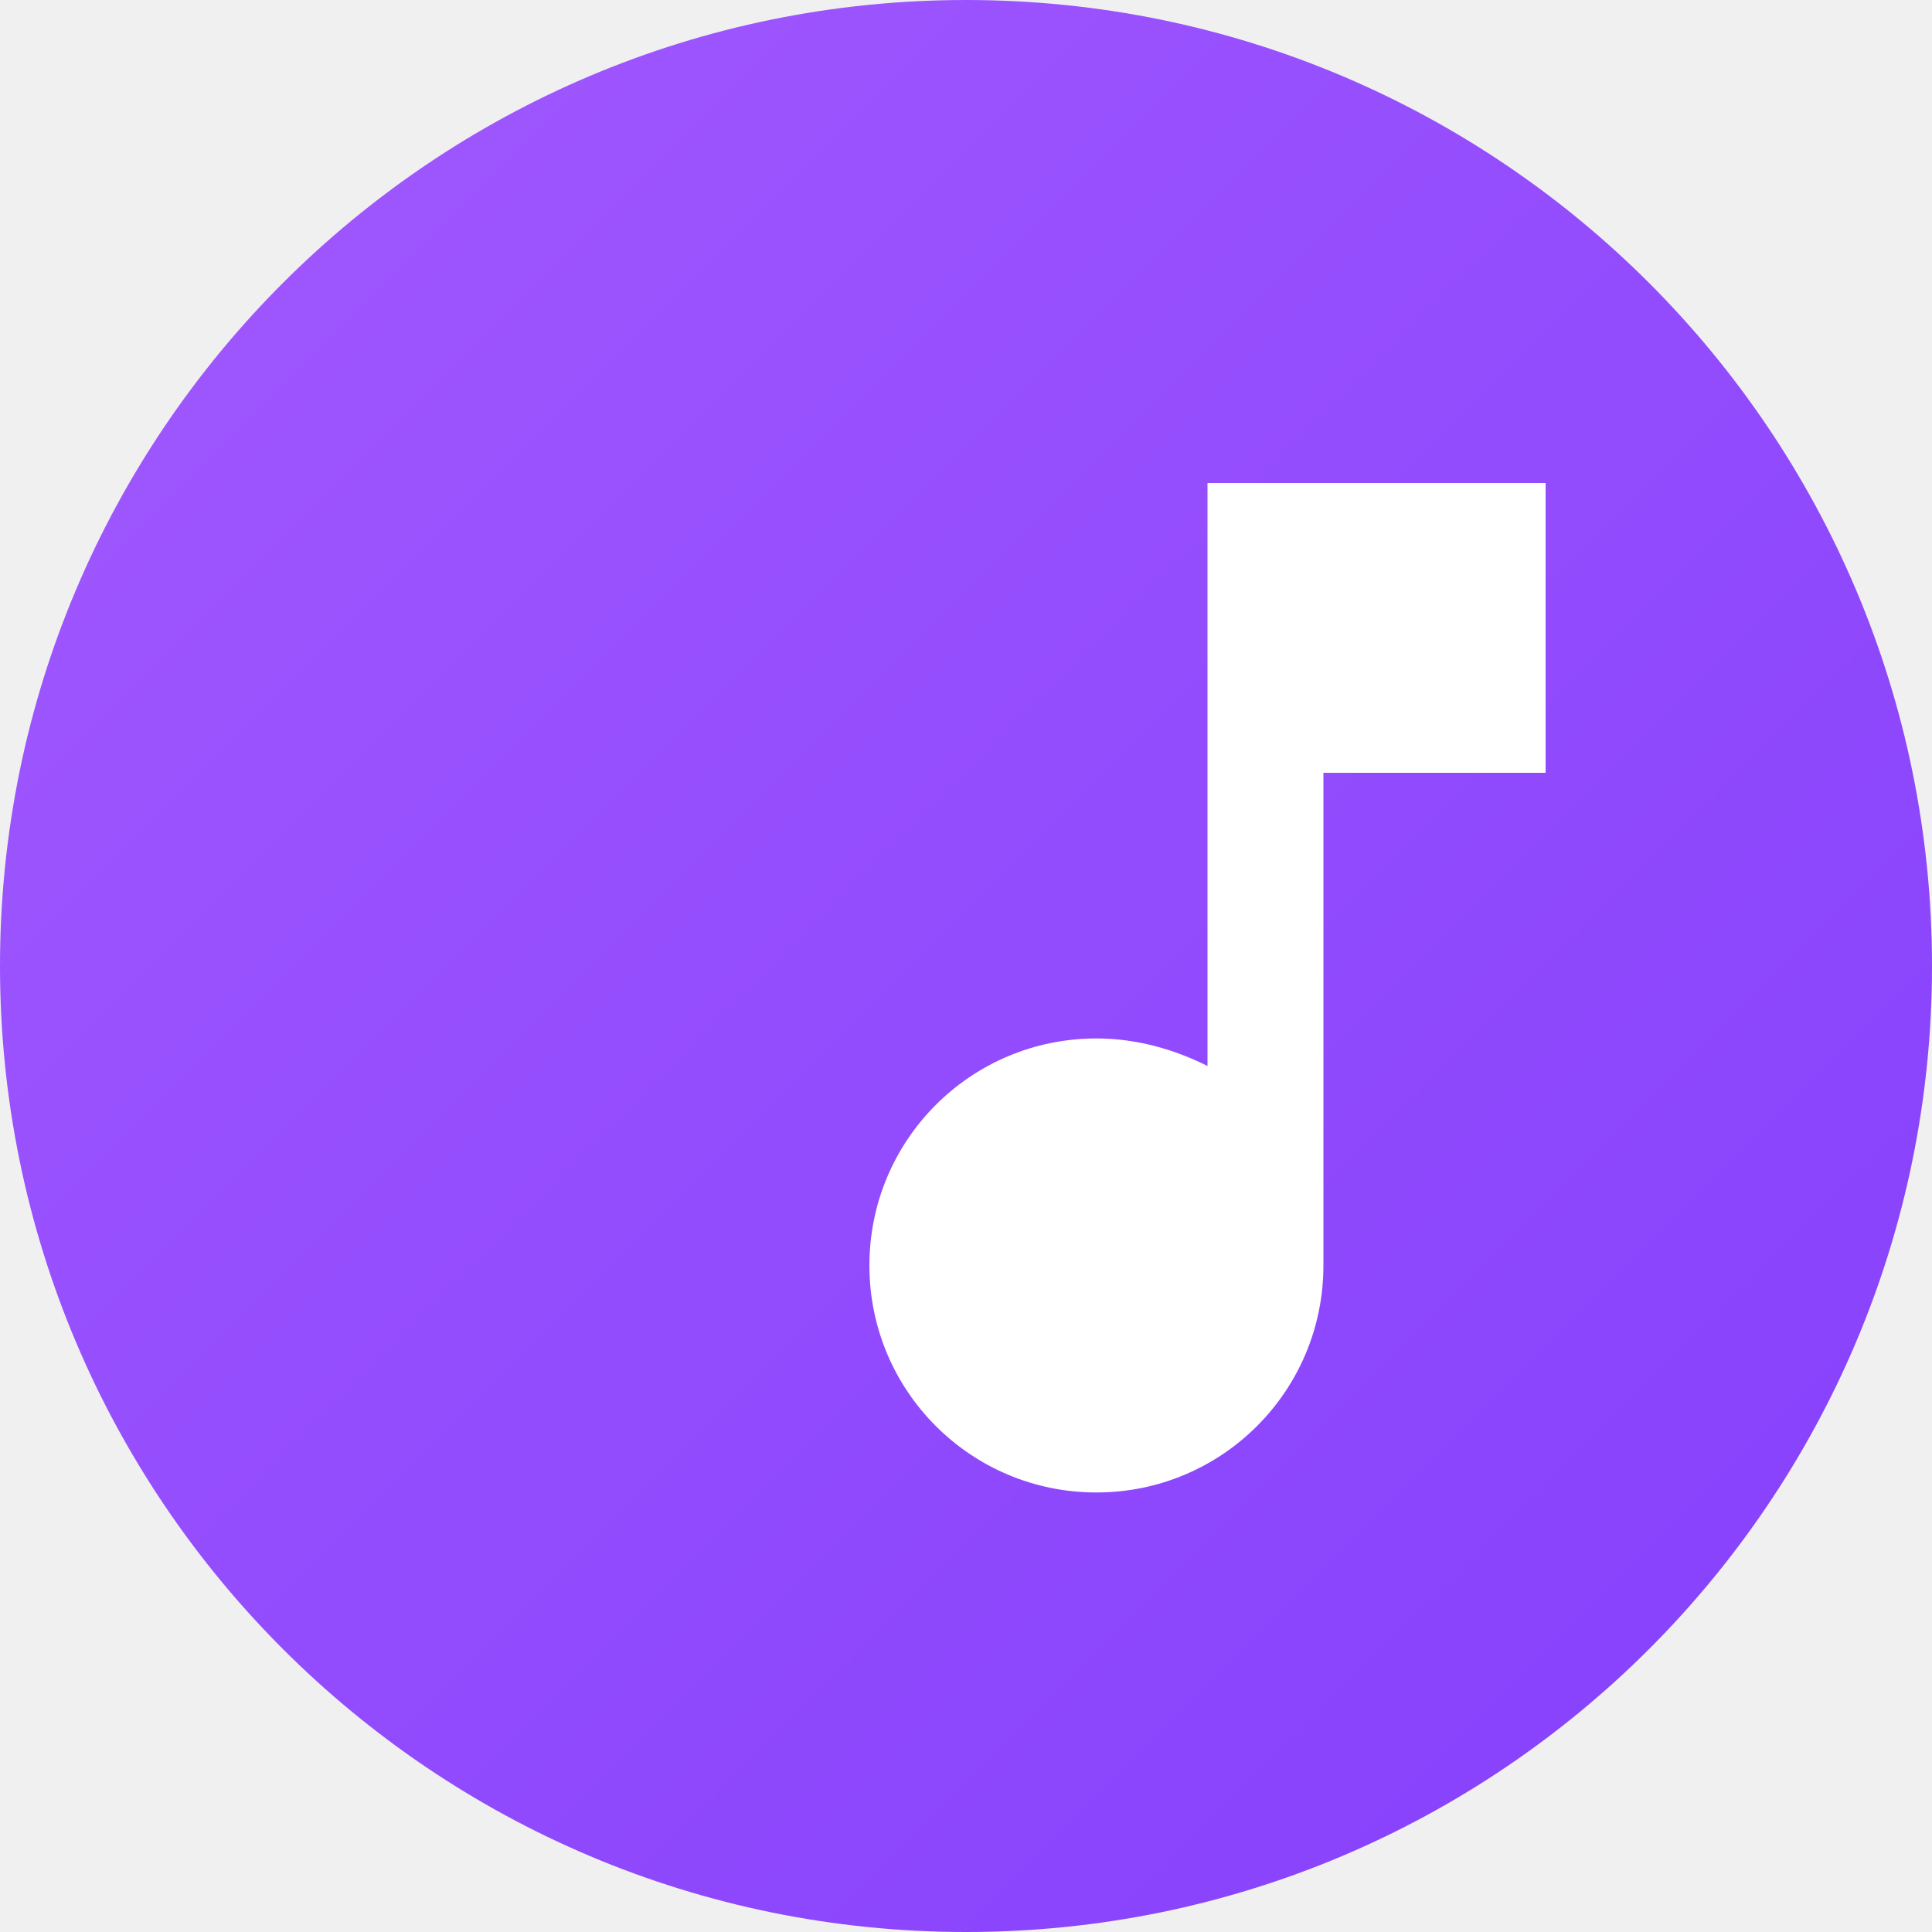
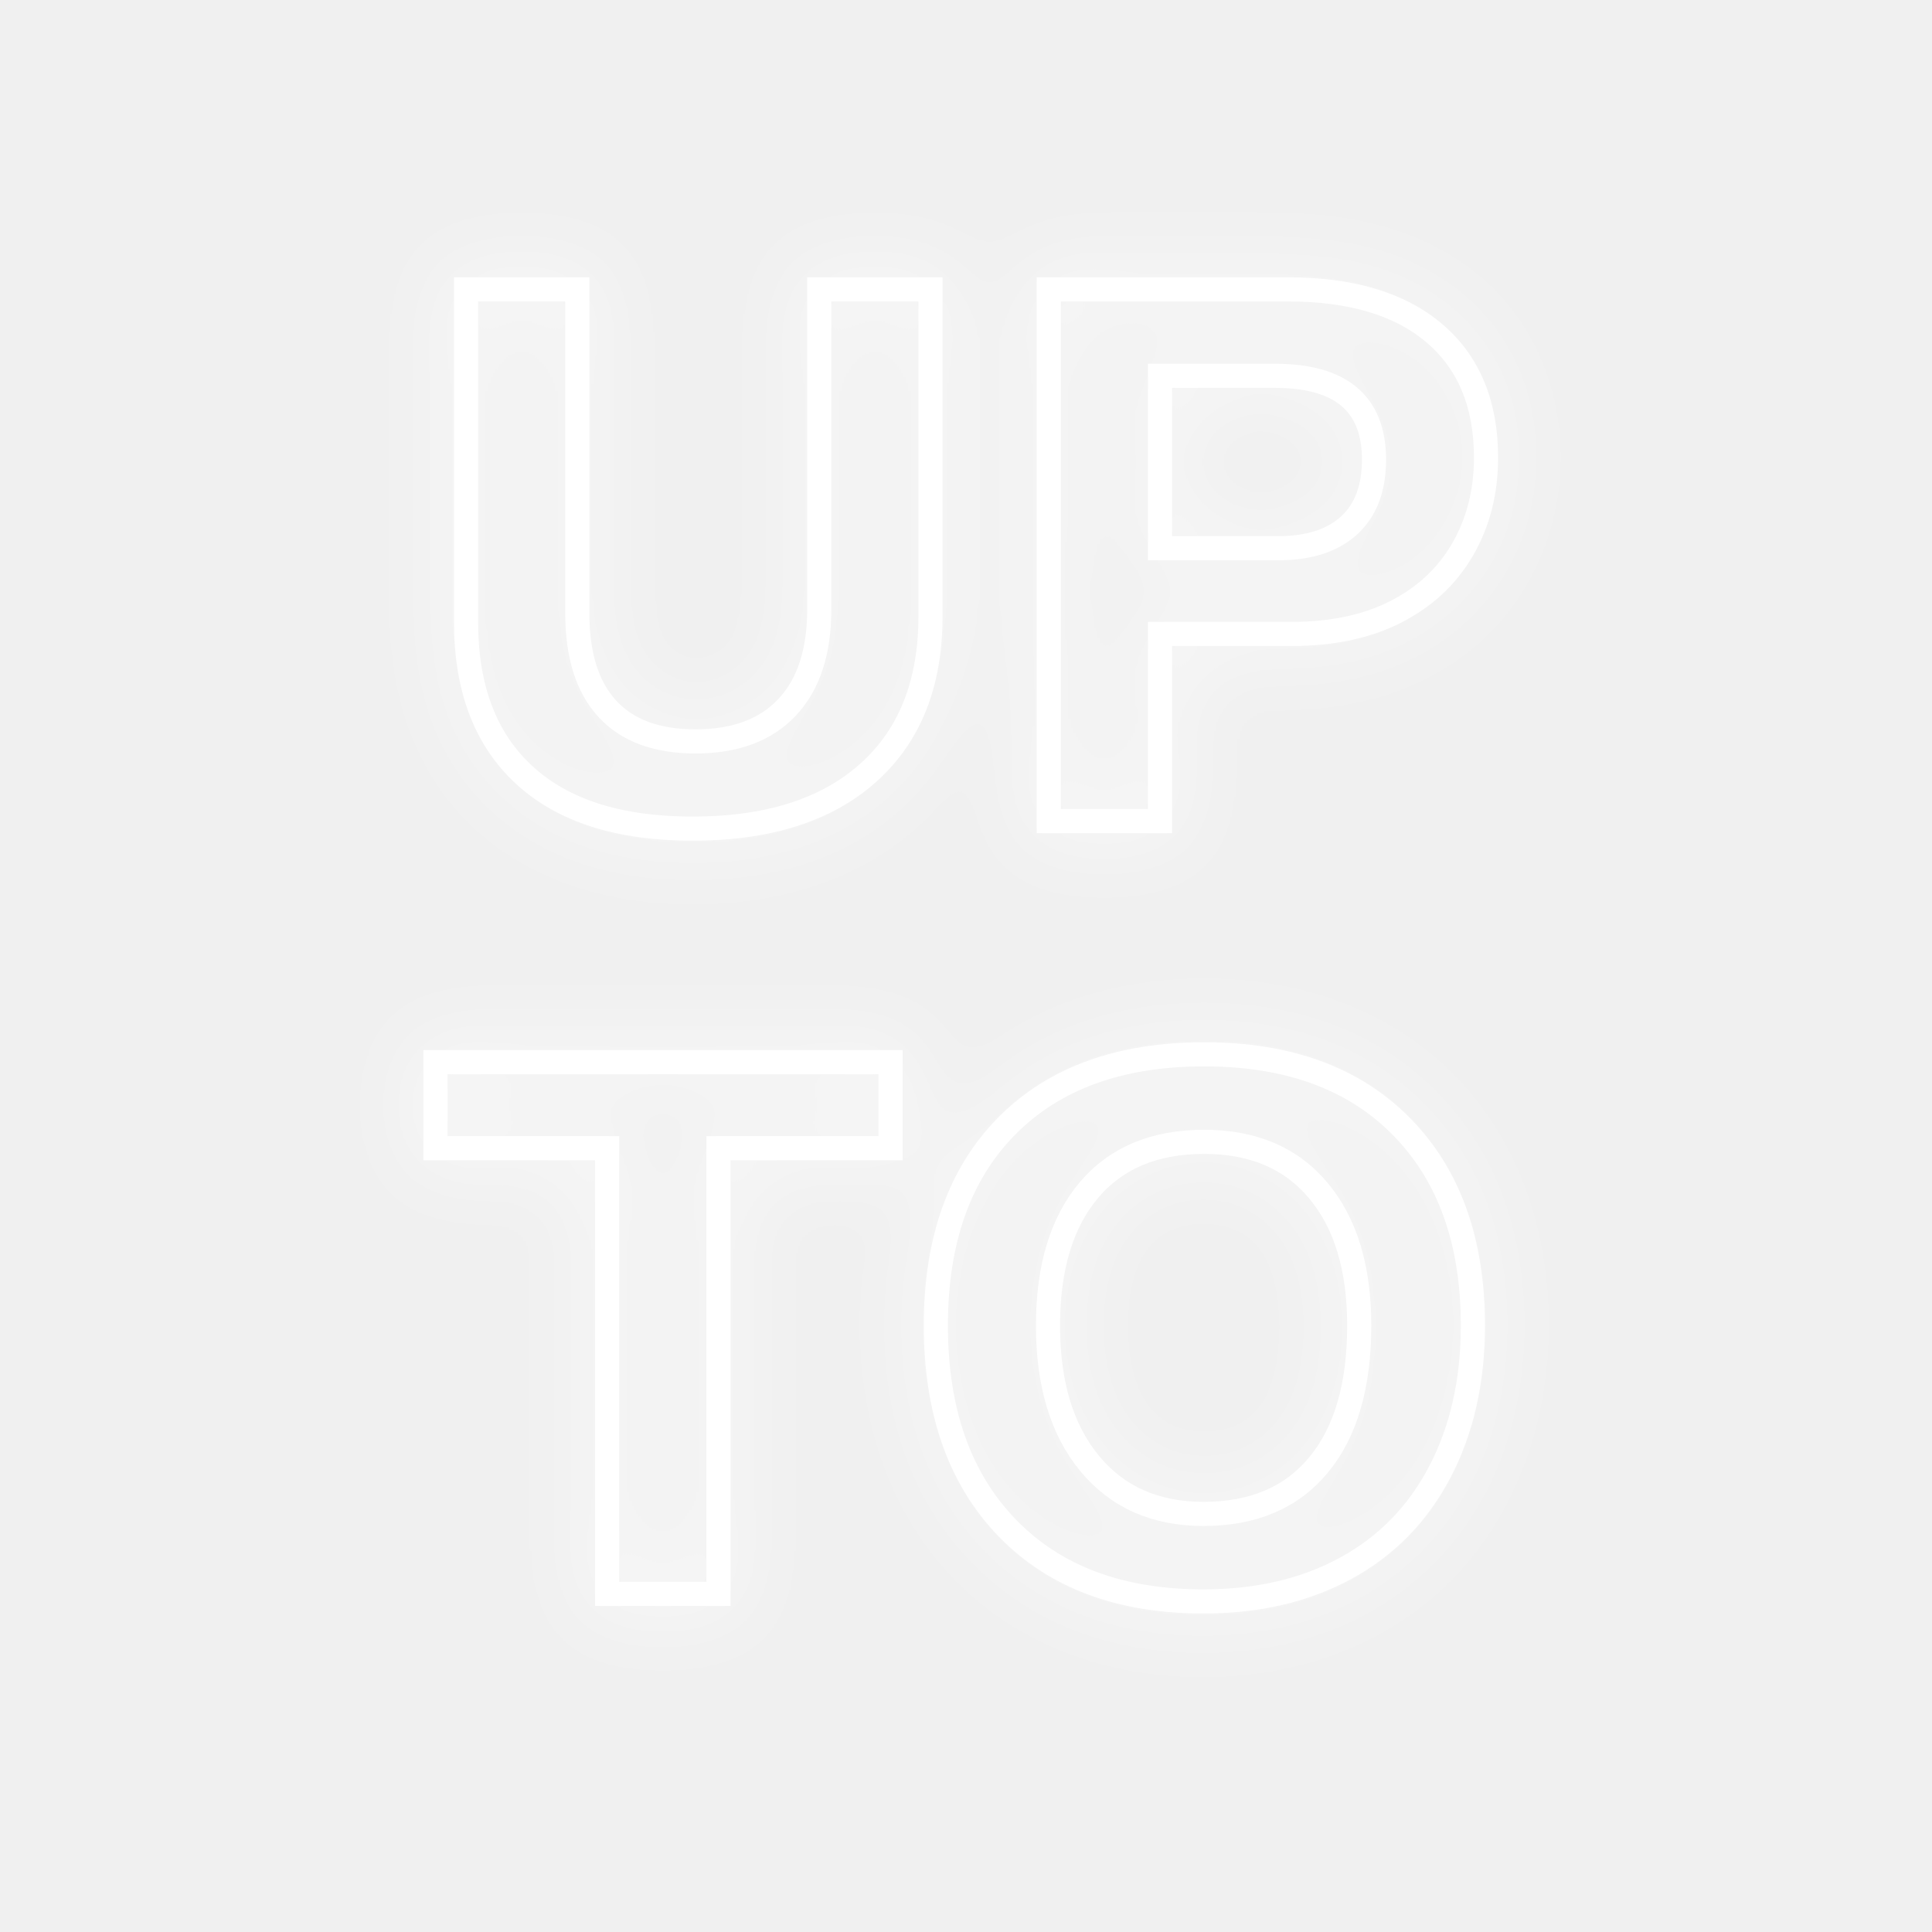
- <svg xmlns="http://www.w3.org/2000/svg" width="100" height="100" viewBox="0 0 100 100" fill="none">
-   <circle cx="50" cy="50" r="50" fill="url(#paint0_linear_1_2)" />
-   <path d="M62.5 25V55.175C60.8 54.325 58.85 53.75 56.75 53.75C50.25 53.75 45 59 45 65.5C45 72 50.25 77.25 56.75 77.25C63.25 77.25 68.5 72 68.5 65.5V40H80V25H62.5Z" fill="white" />
+ <svg xmlns="http://www.w3.org/2000/svg" width="400" height="400" viewBox="0 0 200 200">
  <defs>
-     <linearGradient id="paint0_linear_1_2" x1="0" y1="0" x2="100" y2="100" gradientUnits="userSpaceOnUse">
-       <stop stop-color="#A259FF" />
-       <stop offset="1" stop-color="#843FFB" />
-     </linearGradient>
+     <filter id="neon-glow-white" x="-50%" y="-50%" width="200%" height="200%">
+       <feGaussianBlur in="SourceGraphic" stdDeviation="4" result="blur" />
+       <feMerge>
+         <feMergeNode in="blur" />
+         <feMergeNode in="SourceGraphic" />
+       </feMerge>
+     </filter>
  </defs>
+   <g filter="url(#neon-glow-white)" fill="none" stroke="#FFFFFF" stroke-width="2.5" font-family="Arial, Helvetica, sans-serif" font-size="80" font-weight="bold" letter-spacing="2" text-anchor="middle">
+     <text x="100" y="85">UP</text>
+     <text x="100" y="165">TO</text>
+   </g>
</svg>
